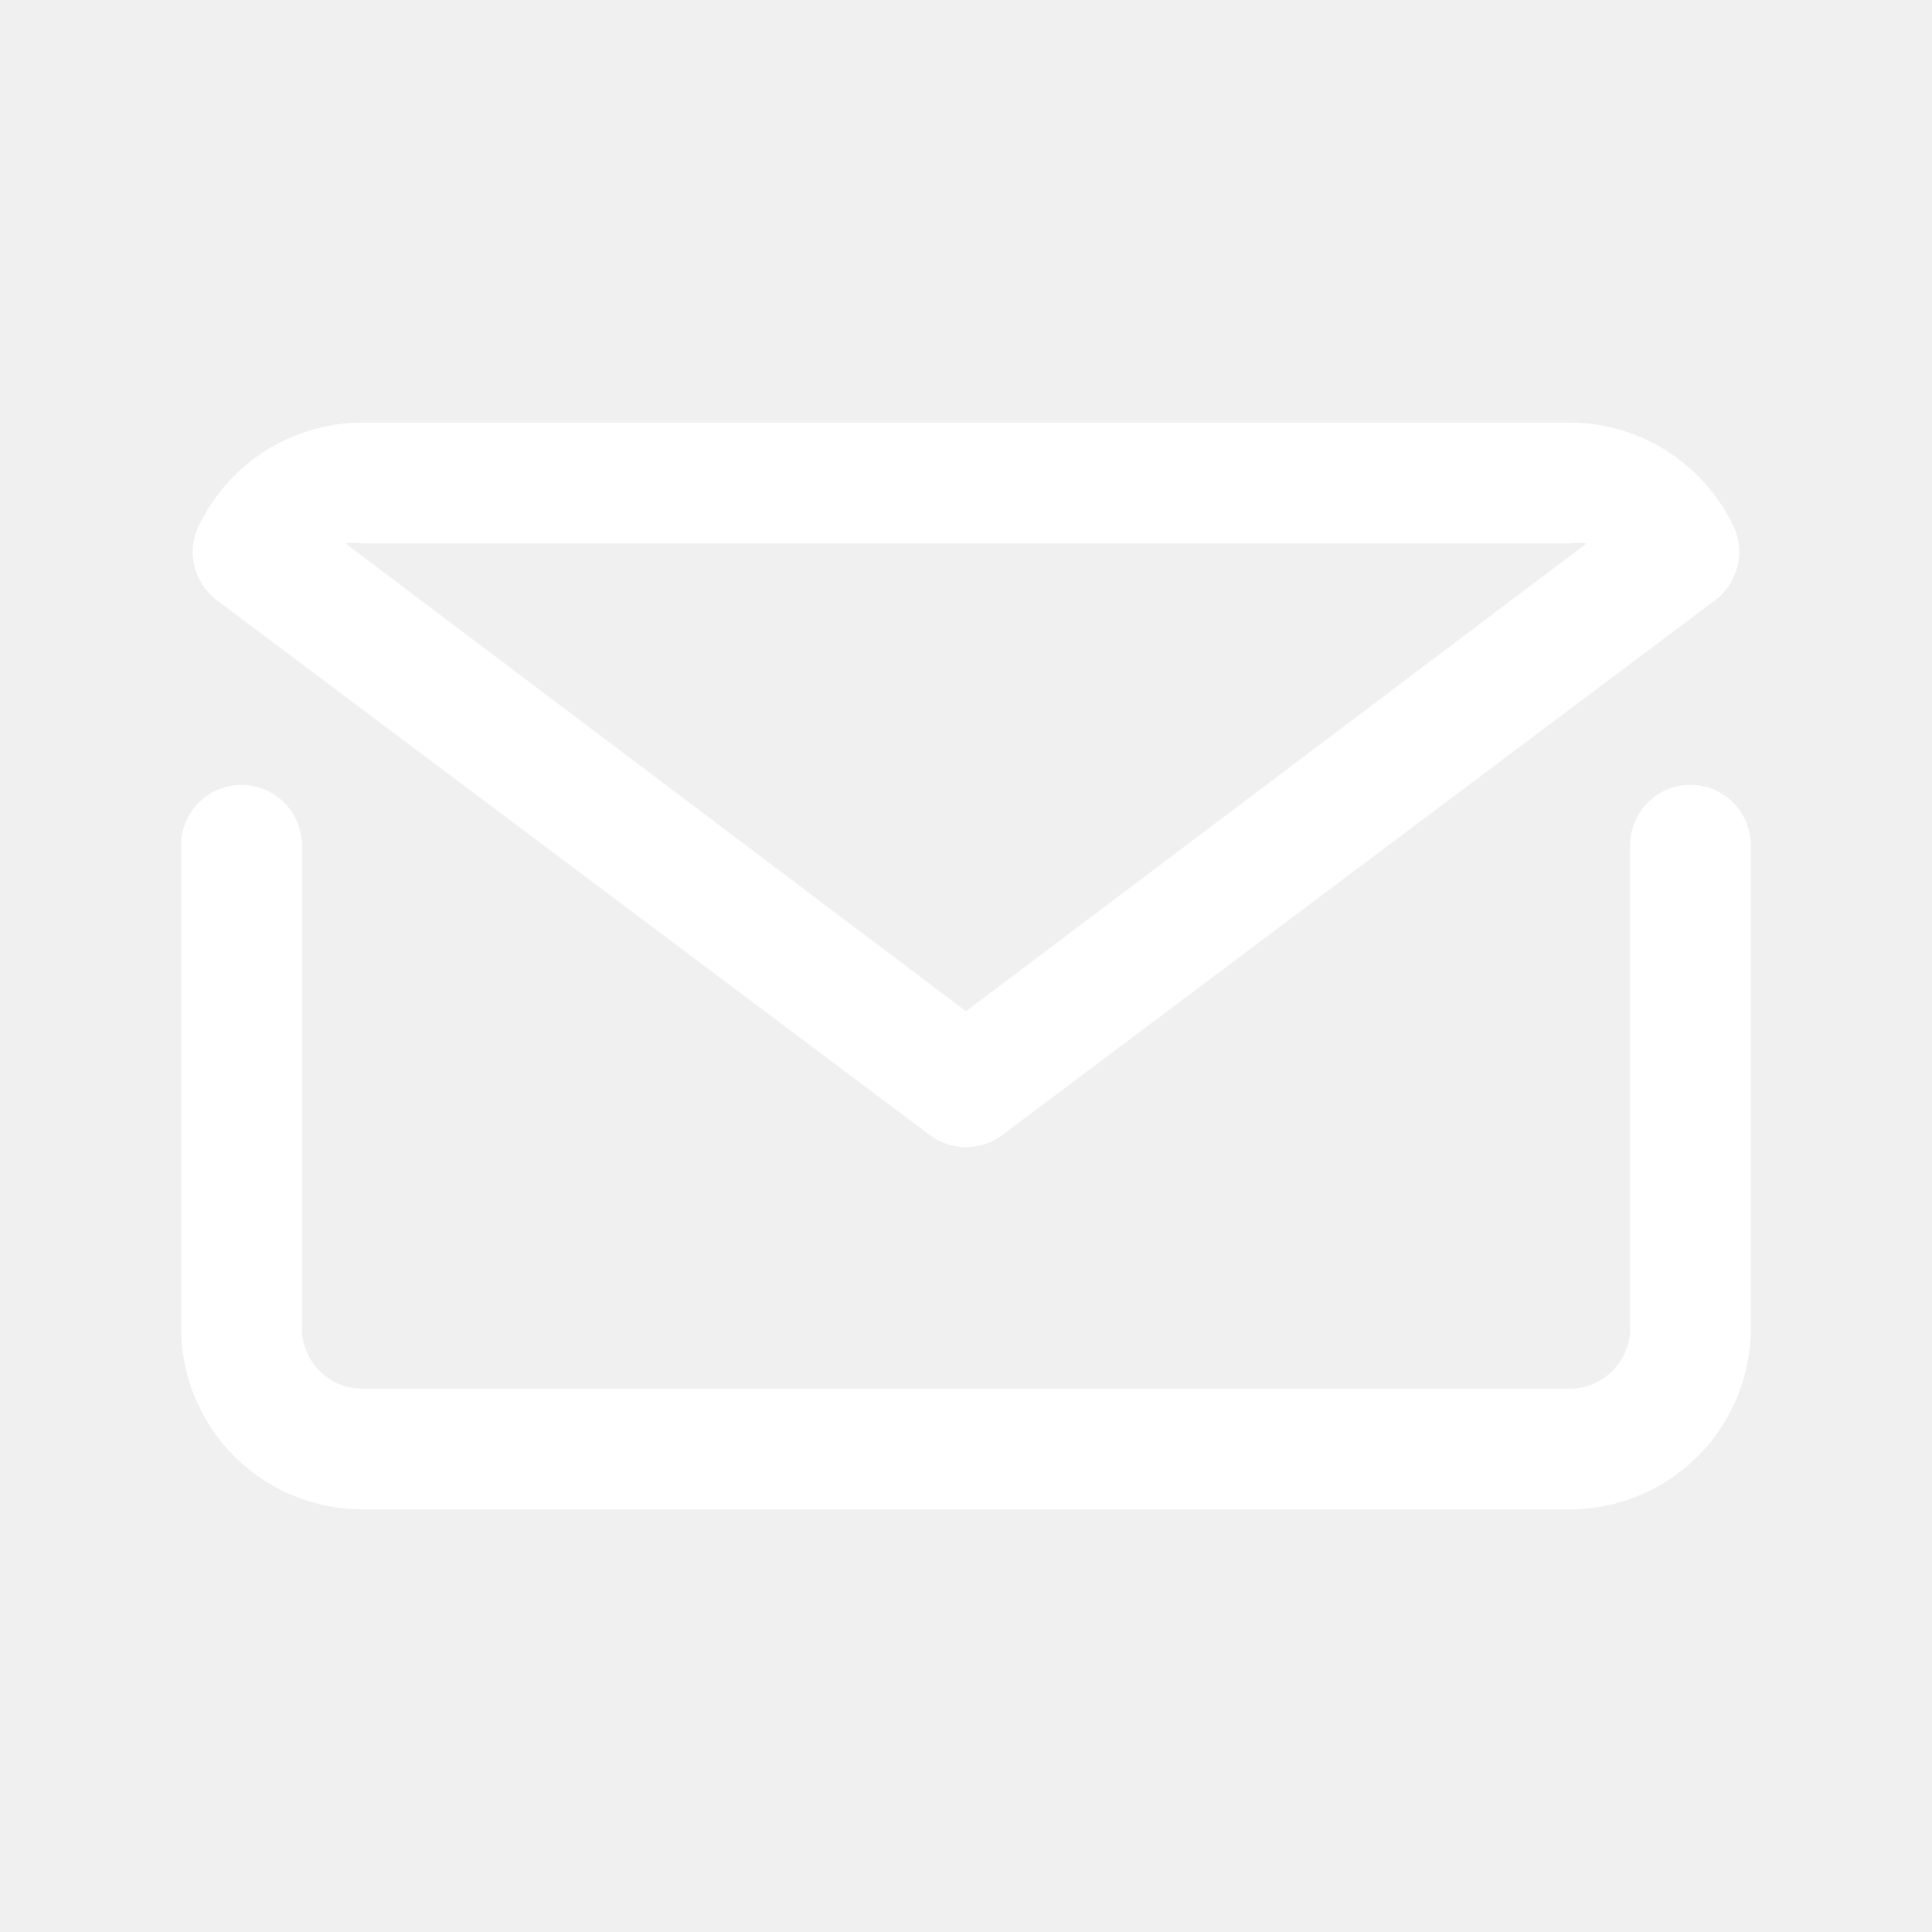
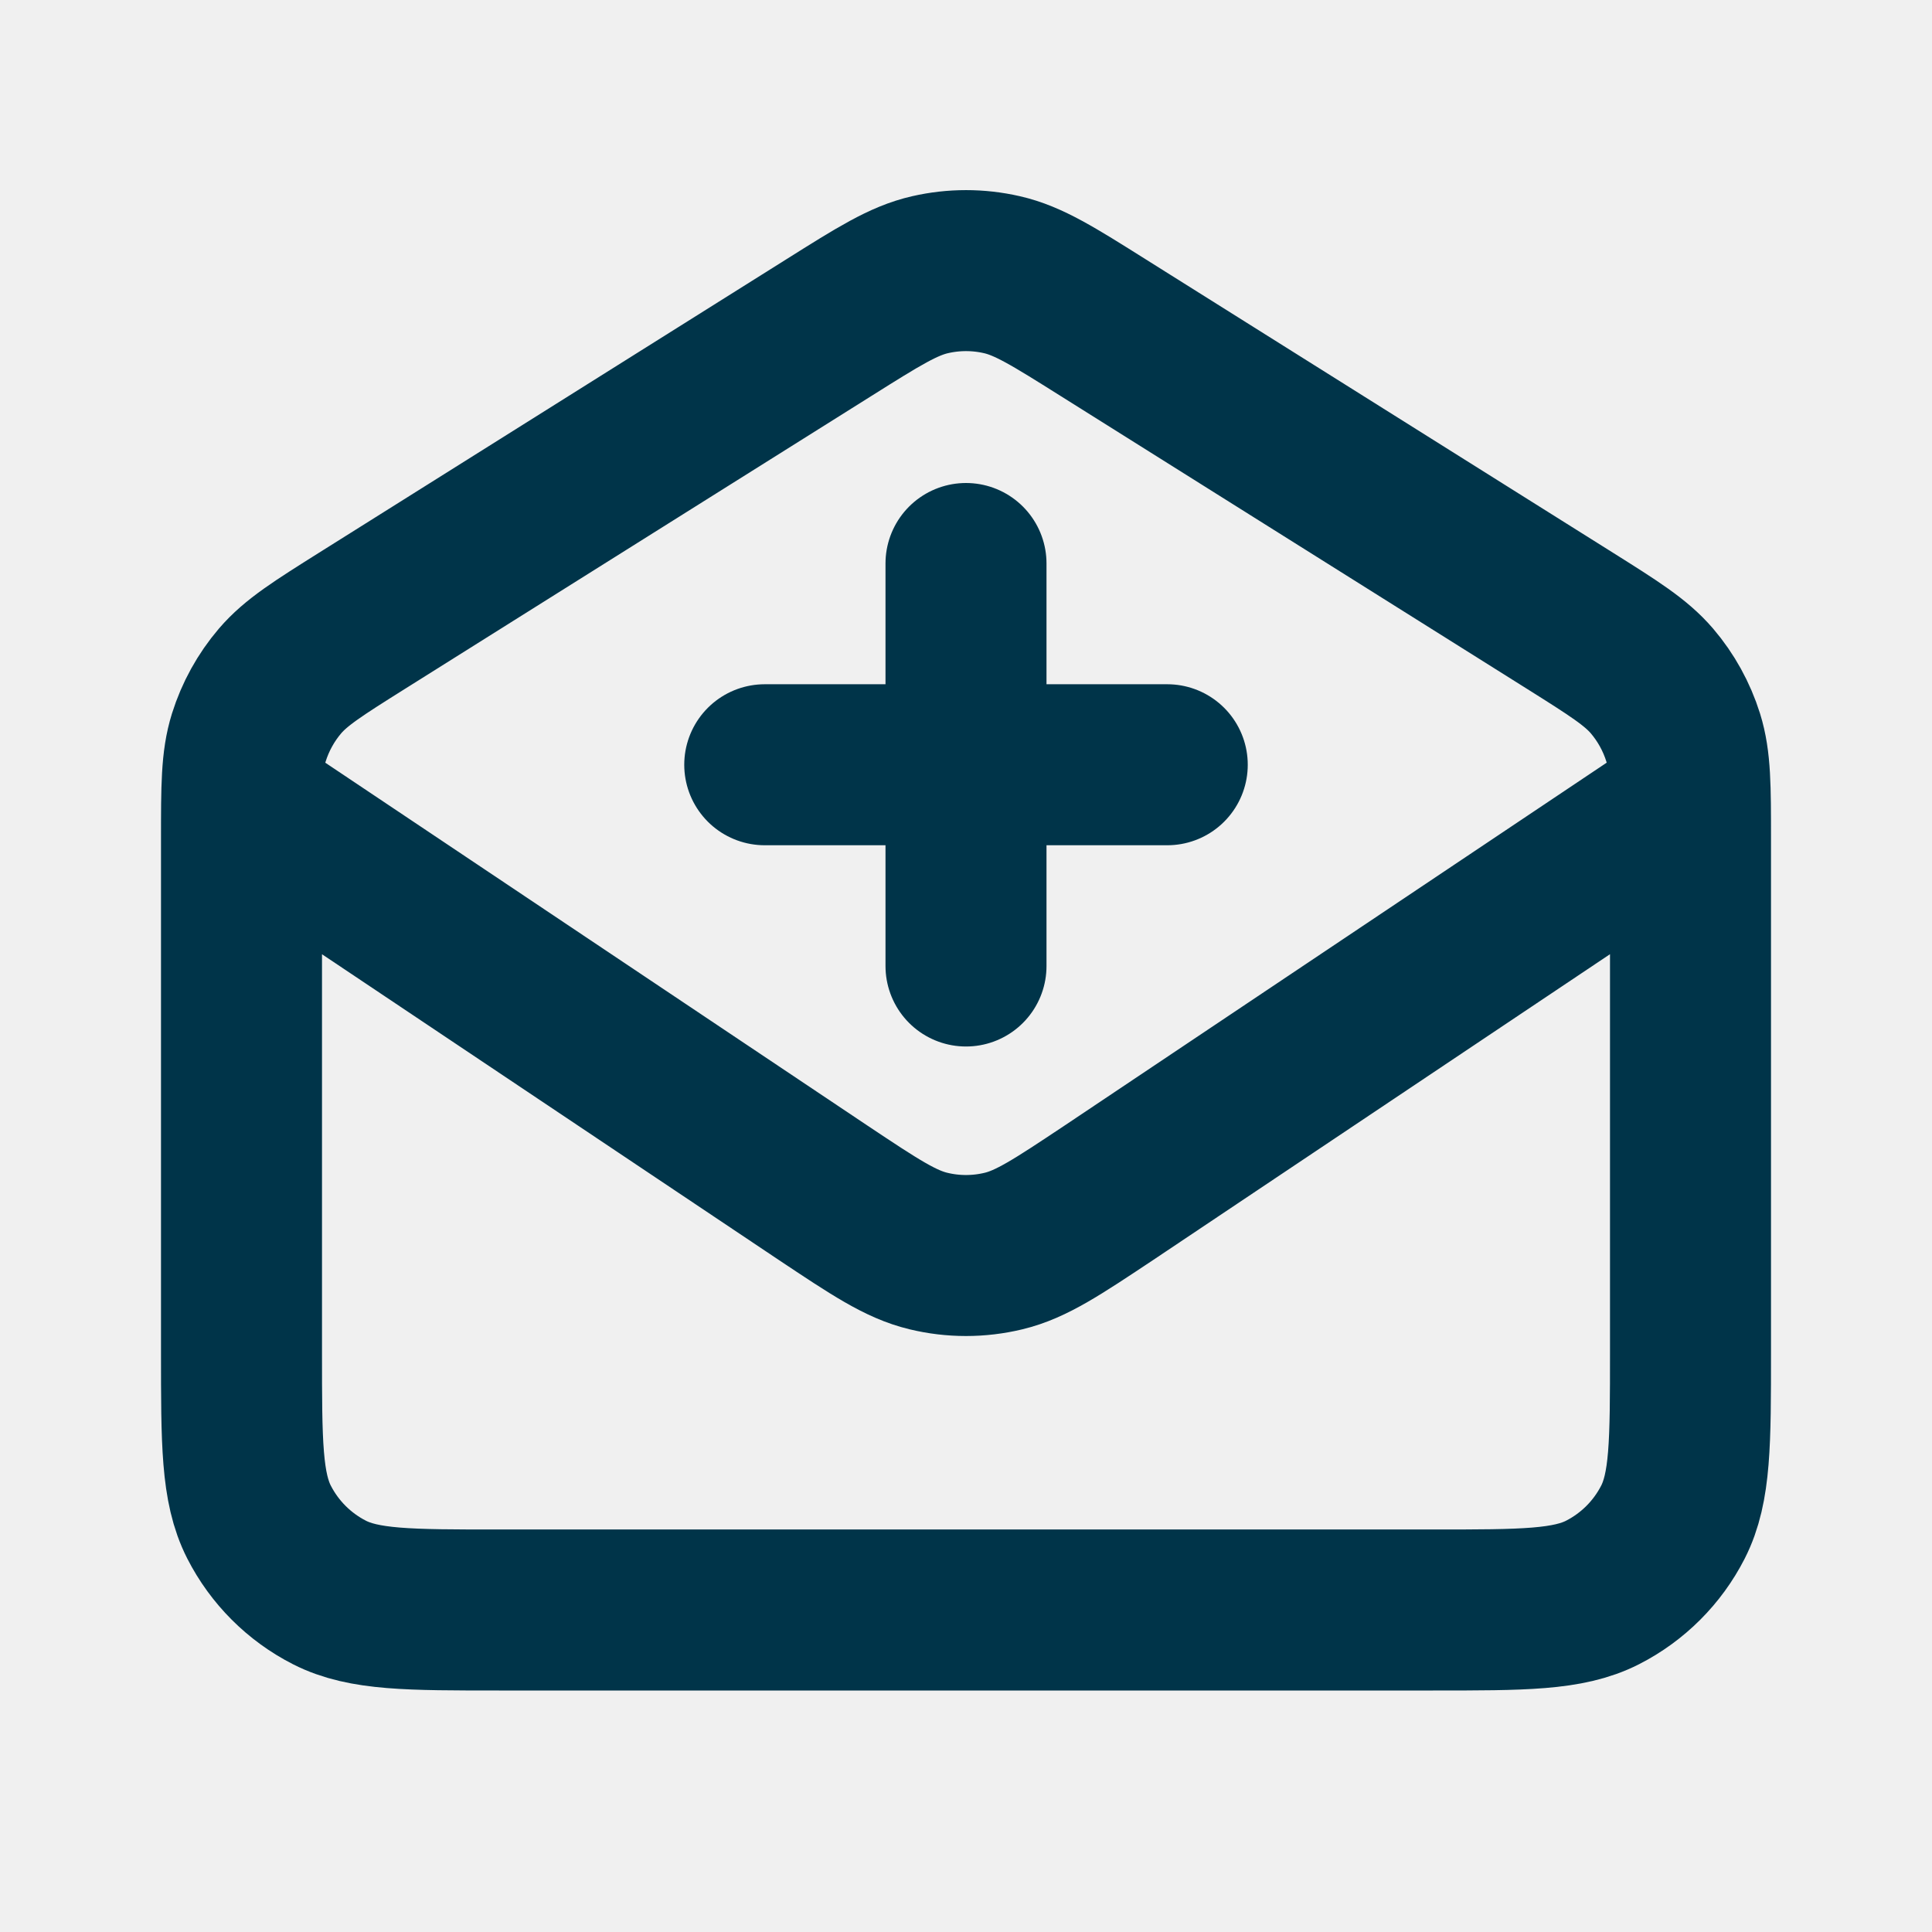
- <svg xmlns="http://www.w3.org/2000/svg" fill="#fff" viewBox="0 0 32 32" width="50px" height="50px">
-   <g data-name="mail email e-mail letter" id="mail_email_e-mail_letter">
-     <path d="M28,13a1,1,0,0,0-1,1v8a1,1,0,0,1-1,1H6a1,1,0,0,1-1-1V14a1,1,0,0,0-2,0v8a3,3,0,0,0,.88,2.12A3,3,0,0,0,6,25H26a3,3,0,0,0,2.12-.88A3,3,0,0,0,29,22V14A1,1,0,0,0,28,13Z" />
-     <path d="M15.4,18.8a1,1,0,0,0,1.2,0L28.41,9.94a1,1,0,0,0,.3-1.23,3.06,3.06,0,0,0-.59-.83A3,3,0,0,0,26,7H6a3,3,0,0,0-2.12.88,3.06,3.06,0,0,0-.59.83,1,1,0,0,0,.3,1.23ZM6,9H26a.9.9,0,0,1,.28,0L16,16.75,5.72,9A.9.9,0,0,1,6,9Z" />
-   </g>
+ <svg xmlns="http://www.w3.org/2000/svg" viewBox="0 0 24 24" fill="none">
+   <path d="M12 7V12M14.5 9.5H9.5M3.028 10L10.225 14.817C10.866 15.244 11.187 15.458 11.534 15.541C11.84 15.615 12.159 15.615 12.466 15.541C12.812 15.458 13.133 15.244 13.775 14.817L20.971 10M10.298 4.069L4.498 7.711C3.951 8.055 3.678 8.227 3.479 8.459C3.304 8.664 3.172 8.903 3.091 9.161C3 9.453 3 9.775 3 10.421V16.8C3 17.92 3 18.48 3.218 18.908C3.41 19.284 3.716 19.59 4.092 19.782C4.52 20 5.08 20 6.2 20H17.8C18.92 20 19.48 20 19.908 19.782C20.284 19.59 20.59 19.284 20.782 18.908C21 18.48 21 17.92 21 16.8V10.421C21 9.775 21 9.453 20.909 9.161C20.828 8.903 20.696 8.664 20.521 8.459C20.322 8.227 20.049 8.055 19.502 7.711L13.702 4.069C13.085 3.681 12.776 3.487 12.445 3.412C12.152 3.345 11.848 3.345 11.555 3.412C11.224 3.487 10.915 3.681 10.298 4.069Z" stroke="#003449" stroke-width="2" stroke-linecap="round" stroke-linejoin="round" />
</svg>
